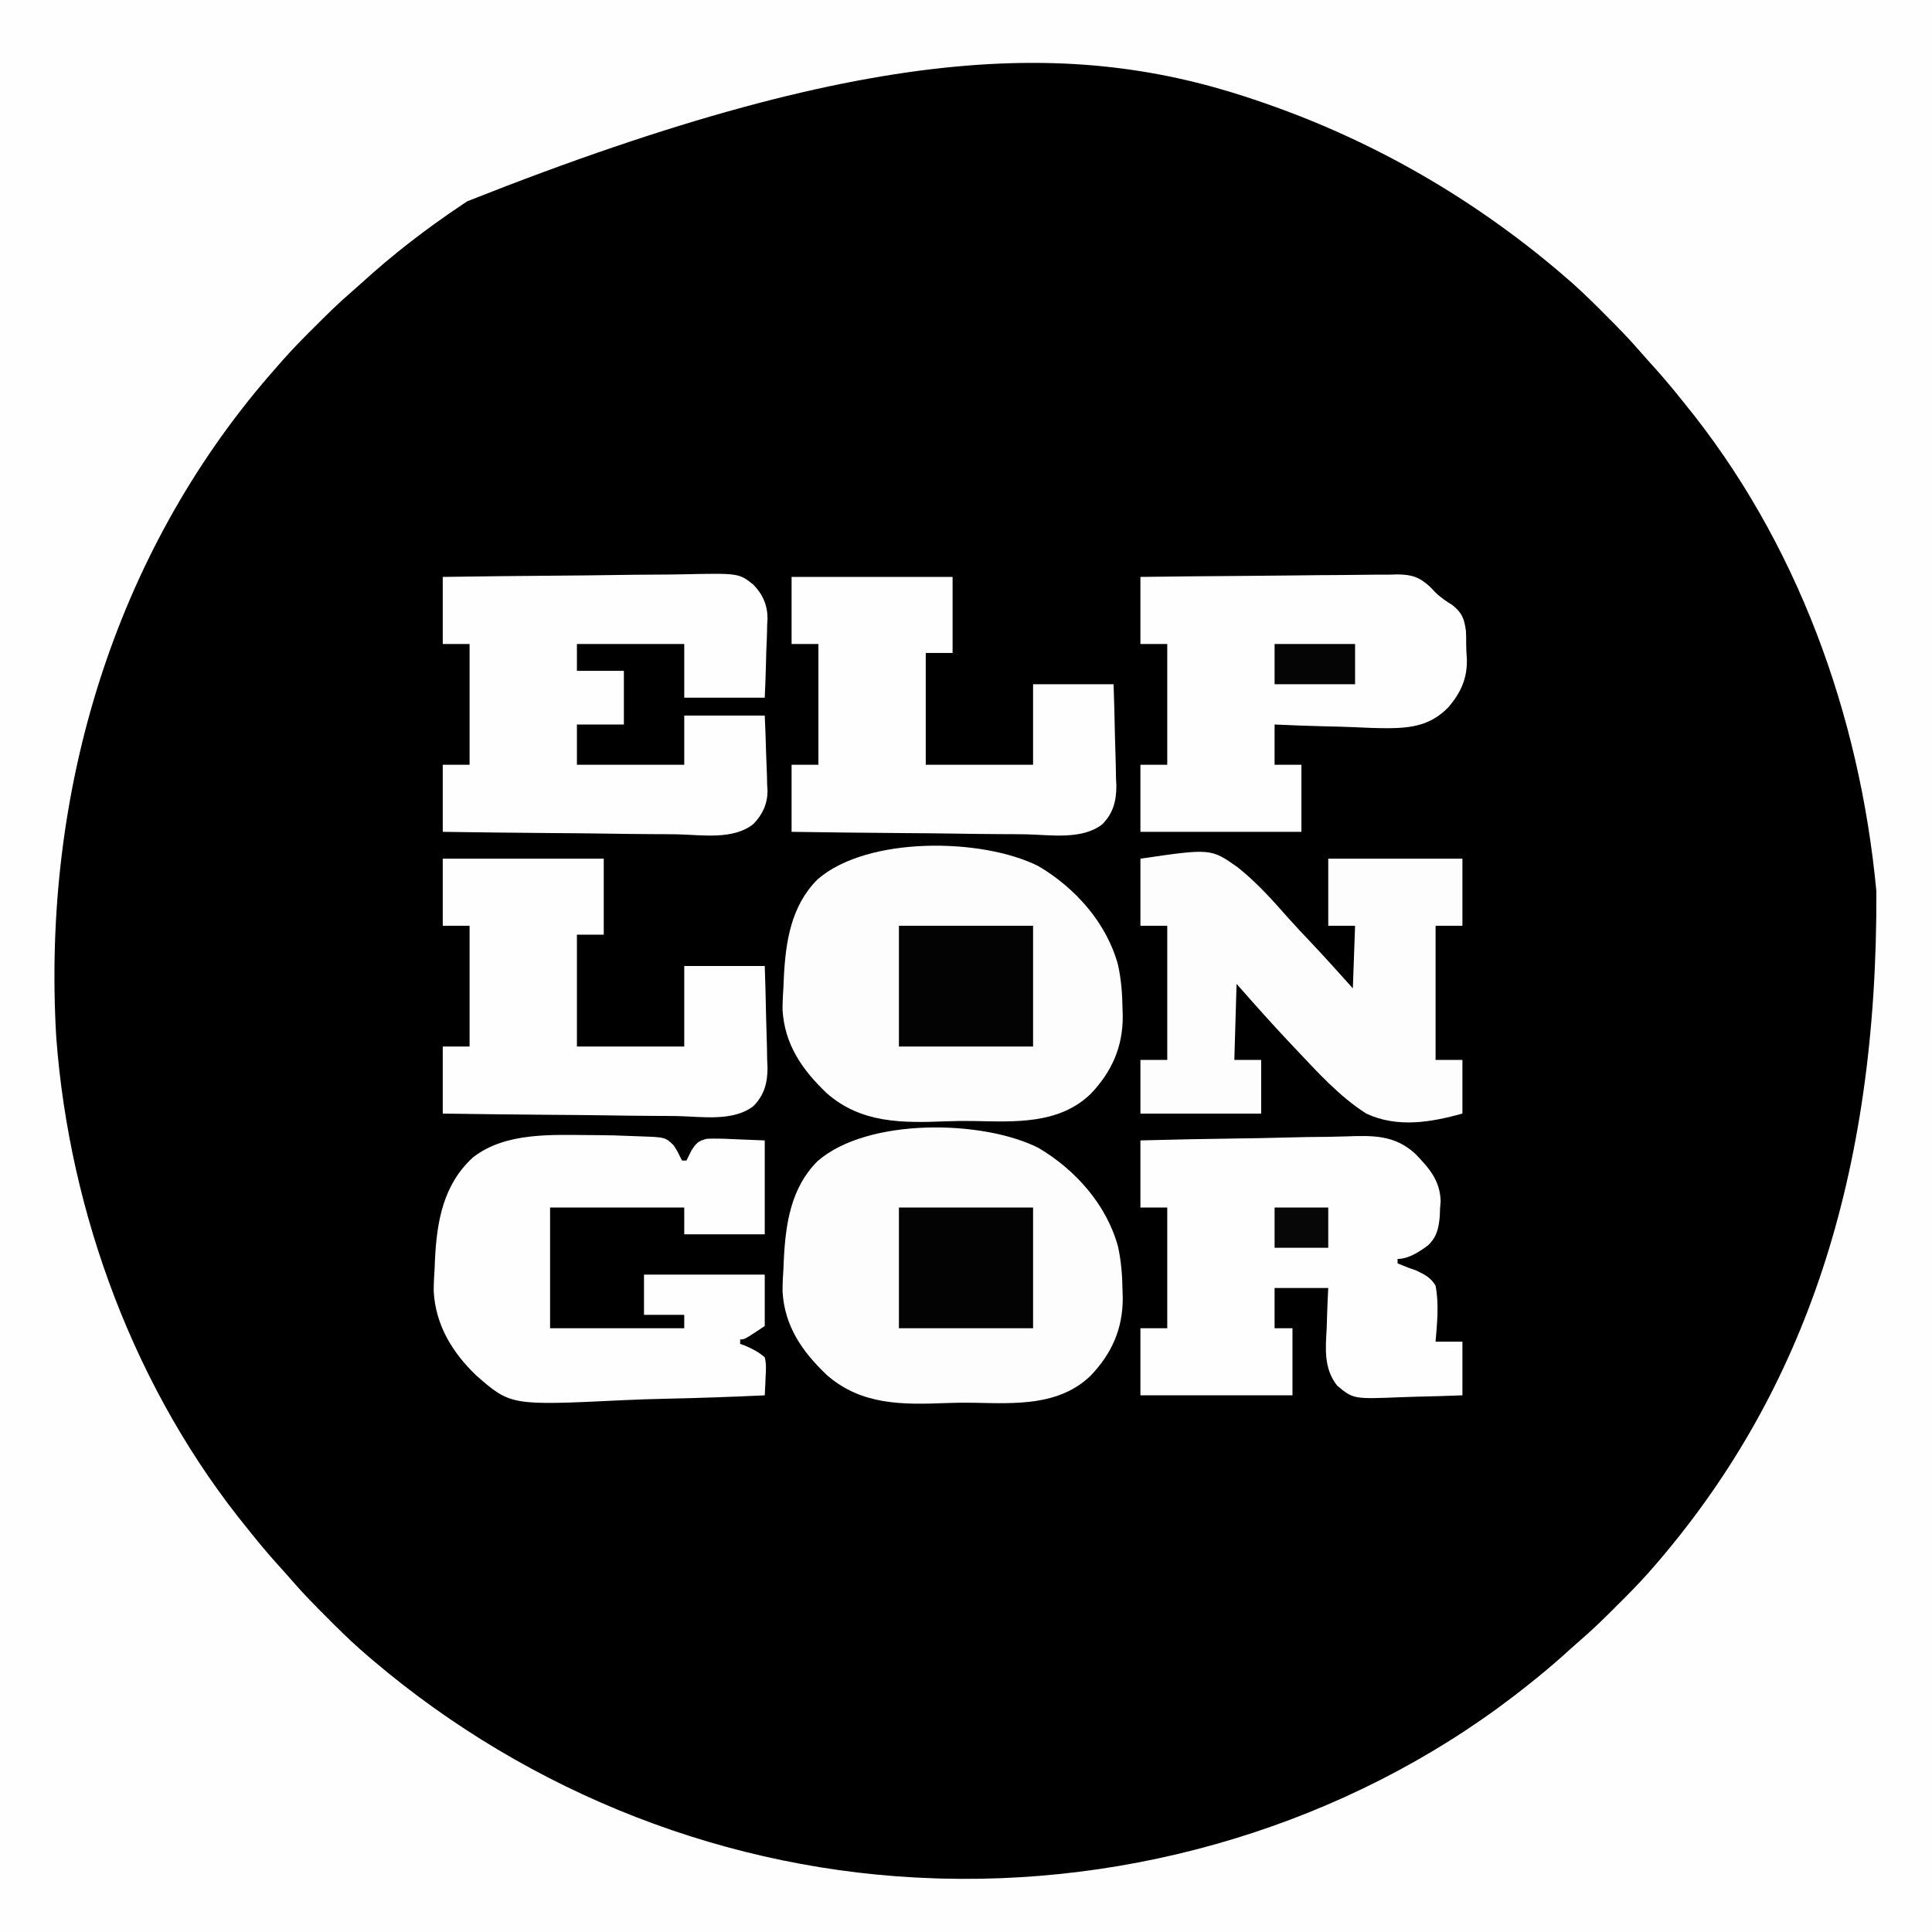
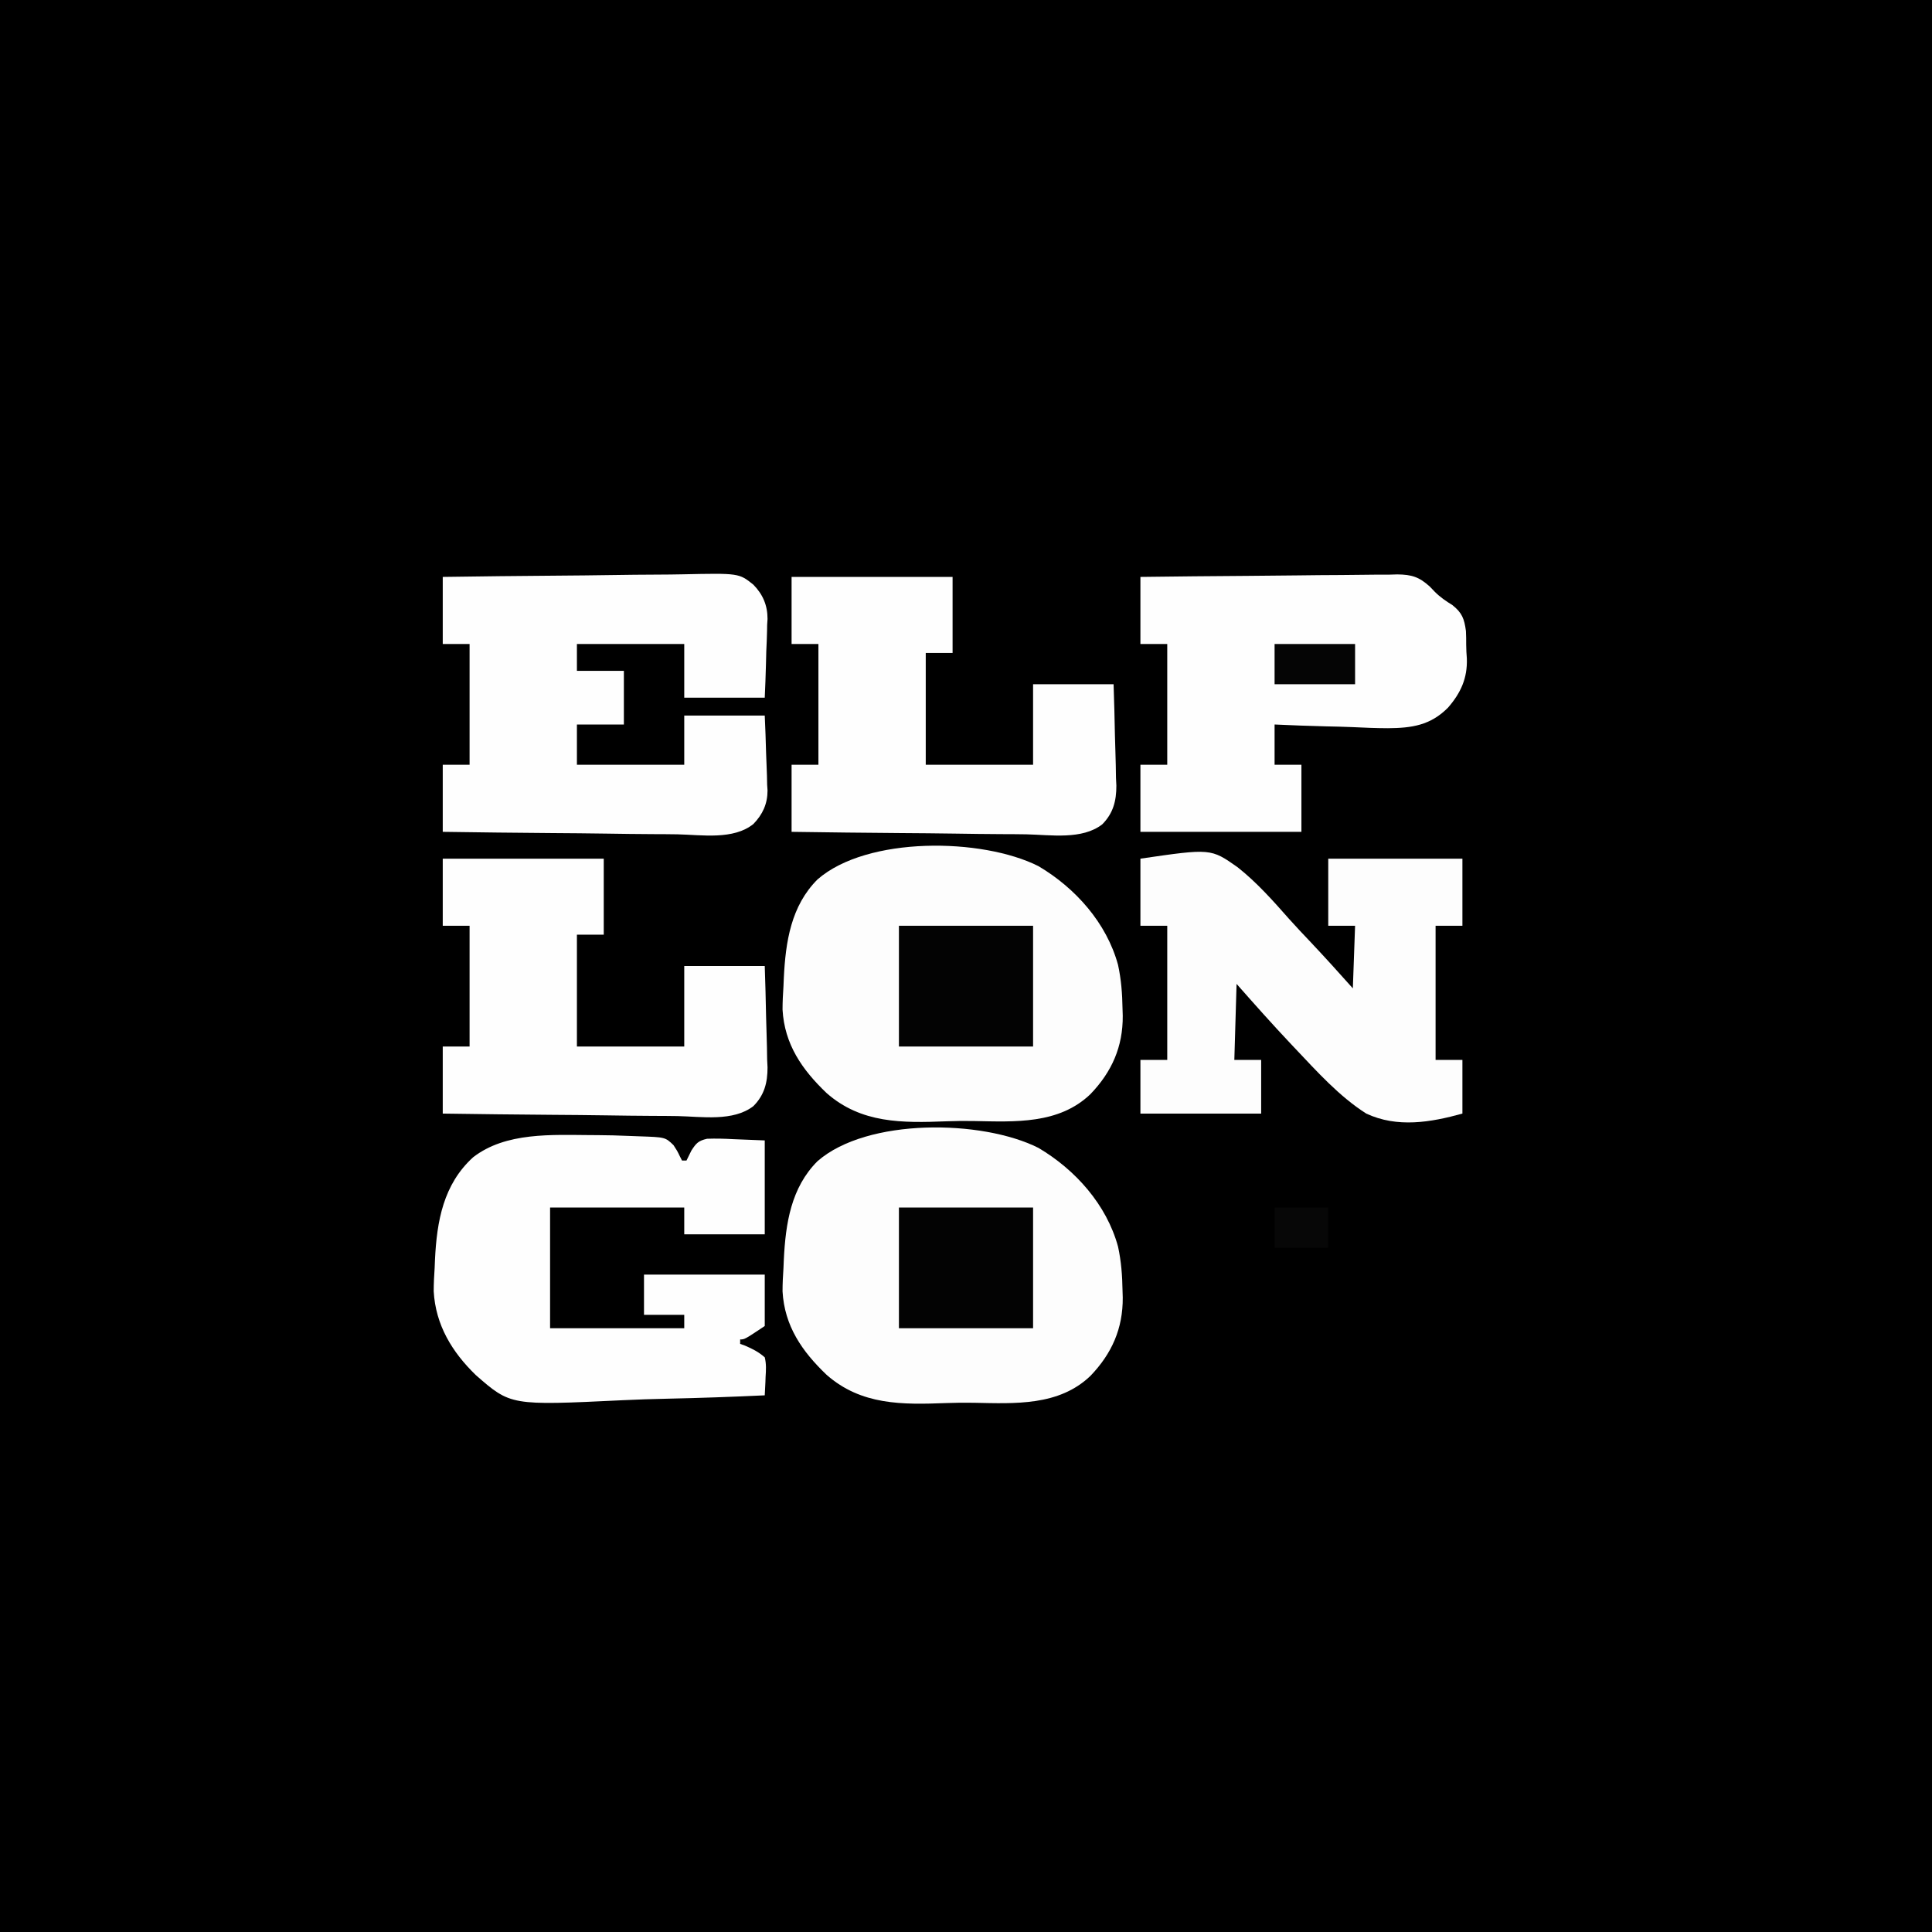
<svg xmlns="http://www.w3.org/2000/svg" version="1.1" width="864" height="864">
  <path d="M0 0 C285.12 0 570.24 0 864 0 C864 285.12 864 570.24 864 864 C578.88 864 293.76 864 0 864 C0 578.88 0 293.76 0 0 Z " fill="#000000" transform="translate(0,0)" />
-   <path d="M0 0 C285.12 0 570.24 0 864 0 C864 285.12 864 570.24 864 864 C578.88 864 293.76 864 0 864 C0 578.88 0 293.76 0 0 Z M209 90 C208.293 90.47 207.586 90.941 206.858 91.425 C190.922 102.06 175.73 113.731 161.582 126.664 C160.165 127.946 158.742 129.221 157.291 130.464 C151.398 135.519 145.914 140.938 140.438 146.438 C139.531 147.34 138.624 148.243 137.689 149.174 C132.583 154.287 127.683 159.498 123 165 C122.143 165.976 121.286 166.952 120.402 167.957 C51.651 247.604 18.609 353.471 25.16 463.981 C31.109 543.075 60.576 622.341 111 684 C111.753 684.942 112.506 685.885 113.281 686.855 C117.582 692.194 122.039 697.358 126.664 702.418 C127.946 703.835 129.221 705.258 130.464 706.709 C135.519 712.602 140.938 718.086 146.438 723.562 C147.34 724.469 148.243 725.376 149.174 726.311 C154.287 731.416 159.481 736.337 165 741 C165.634 741.541 166.269 742.082 166.923 742.64 C237.09 802.148 325.962 837.088 418 840 C419.037 840.033 420.073 840.066 421.141 840.101 C515.221 842.591 610.502 812.104 684 753 C684.949 752.243 685.898 751.487 686.875 750.707 C692.204 746.407 697.364 741.956 702.418 737.336 C703.835 736.054 705.258 734.779 706.709 733.536 C712.602 728.481 718.086 723.062 723.562 717.562 C724.469 716.66 725.376 715.757 726.311 714.826 C731.416 709.713 736.337 704.519 741 699 C741.541 698.366 742.082 697.731 742.64 697.077 C806.497 621.782 839.676 526.808 839.12 398.551 C831.713 319.603 803.536 241.797 753 180 C752.247 179.058 751.494 178.115 750.719 177.145 C746.418 171.806 741.961 166.642 737.336 161.582 C736.054 160.165 734.779 158.742 733.536 157.291 C728.481 151.398 723.062 145.914 717.562 140.438 C716.66 139.531 715.757 138.624 714.826 137.689 C709.713 132.584 704.519 127.663 699 123 C698.366 122.459 697.731 121.918 697.077 121.36 C658.897 88.98 615.219 63.646 568 47 C567.007 46.647 566.014 46.295 564.99 45.932 C485.467 18.101 395.46 16.09 209 90 Z " fill="#FEFEFE" transform="translate(0,0)" />
+   <path d="M0 0 C285.12 0 570.24 0 864 0 C864 285.12 864 570.24 864 864 C578.88 864 293.76 864 0 864 C0 578.88 0 293.76 0 0 Z M209 90 C208.293 90.47 207.586 90.941 206.858 91.425 C190.922 102.06 175.73 113.731 161.582 126.664 C160.165 127.946 158.742 129.221 157.291 130.464 C151.398 135.519 145.914 140.938 140.438 146.438 C139.531 147.34 138.624 148.243 137.689 149.174 C132.583 154.287 127.683 159.498 123 165 C122.143 165.976 121.286 166.952 120.402 167.957 C51.651 247.604 18.609 353.471 25.16 463.981 C31.109 543.075 60.576 622.341 111 684 C111.753 684.942 112.506 685.885 113.281 686.855 C117.582 692.194 122.039 697.358 126.664 702.418 C127.946 703.835 129.221 705.258 130.464 706.709 C135.519 712.602 140.938 718.086 146.438 723.562 C147.34 724.469 148.243 725.376 149.174 726.311 C154.287 731.416 159.481 736.337 165 741 C165.634 741.541 166.269 742.082 166.923 742.64 C237.09 802.148 325.962 837.088 418 840 C419.037 840.033 420.073 840.066 421.141 840.101 C515.221 842.591 610.502 812.104 684 753 C684.949 752.243 685.898 751.487 686.875 750.707 C692.204 746.407 697.364 741.956 702.418 737.336 C703.835 736.054 705.258 734.779 706.709 733.536 C712.602 728.481 718.086 723.062 723.562 717.562 C724.469 716.66 725.376 715.757 726.311 714.826 C731.416 709.713 736.337 704.519 741 699 C741.541 698.366 742.082 697.731 742.64 697.077 C806.497 621.782 839.676 526.808 839.12 398.551 C831.713 319.603 803.536 241.797 753 180 C752.247 179.058 751.494 178.115 750.719 177.145 C746.418 171.806 741.961 166.642 737.336 161.582 C736.054 160.165 734.779 158.742 733.536 157.291 C728.481 151.398 723.062 145.914 717.562 140.438 C716.66 139.531 715.757 138.624 714.826 137.689 C709.713 132.584 704.519 127.663 699 123 C698.366 122.459 697.731 121.918 697.077 121.36 C658.897 88.98 615.219 63.646 568 47 C567.007 46.647 566.014 46.295 564.99 45.932 C485.467 18.101 395.46 16.09 209 90 Z " fill="#fefefe00" transform="translate(0,0)" />
  <path d="M0 0 C16.533 9.767 30.47 25.386 35.586 44.133 C37.011 50.673 37.498 57.098 37.599 63.779 C37.631 64.804 37.663 65.829 37.696 66.885 C37.805 80.727 32.842 91.972 23.255 101.947 C9.142 115.485 -10.495 114.342 -28.85 113.982 C-32.968 113.904 -37.055 113.945 -41.17 114.105 C-60.872 114.868 -79.257 115.119 -94.758 101.468 C-105.709 91.01 -113.578 79.675 -114.446 64.132 C-114.441 60.619 -114.265 57.158 -114.026 53.654 C-113.976 52.448 -113.926 51.241 -113.874 49.998 C-113.085 33.838 -110.655 17.747 -98.782 5.916 C-76.625 -13.437 -25.266 -12.728 0 0 Z " fill="#FDFDFD" transform="translate(464.4014,513.3457)" />
  <path d="M0 0 C16.533 9.767 30.47 25.386 35.586 44.133 C37.011 50.673 37.498 57.098 37.599 63.779 C37.631 64.804 37.663 65.829 37.696 66.885 C37.805 80.727 32.842 91.972 23.255 101.947 C9.142 115.485 -10.495 114.342 -28.85 113.982 C-32.968 113.904 -37.055 113.945 -41.17 114.105 C-60.872 114.868 -79.257 115.119 -94.758 101.468 C-105.709 91.01 -113.578 79.675 -114.446 64.132 C-114.441 60.619 -114.265 57.158 -114.026 53.654 C-113.976 52.448 -113.926 51.241 -113.874 49.998 C-113.085 33.838 -110.655 17.747 -98.782 5.916 C-76.625 -13.437 -25.266 -12.728 0 0 Z " fill="#FDFDFD" transform="translate(464.4014,387.3457)" />
-   <path d="M0 0 C14.7 -0.386 29.397 -0.698 44.102 -0.881 C50.931 -0.968 57.757 -1.087 64.584 -1.282 C71.185 -1.472 77.783 -1.569 84.386 -1.613 C86.893 -1.644 89.4 -1.705 91.905 -1.797 C103.821 -2.219 113.581 -2.519 122.789 5.857 C129.035 12.268 134.059 17.929 134.256 27.235 C134.172 28.292 134.087 29.349 134 30.438 C133.961 31.556 133.921 32.675 133.88 33.828 C133.404 39.195 132.629 43.08 128.664 46.887 C124.818 49.779 119.933 53 115 53 C115 53.66 115 54.32 115 55 C115.695 55.277 116.39 55.554 117.105 55.84 C118.061 56.223 119.016 56.606 120 57 C121.027 57.352 122.055 57.704 123.113 58.066 C126.899 59.837 129.916 61.321 132 65 C133.586 73.194 132.671 81.743 132 90 C135.96 90 139.92 90 144 90 C144 97.92 144 105.84 144 114 C137.218 114.254 130.452 114.472 123.669 114.604 C121.367 114.659 119.066 114.734 116.765 114.83 C95.228 115.702 95.228 115.702 87.969 109.656 C81.913 101.88 82.791 93.156 83.312 83.812 C83.368 82.08 83.418 80.348 83.463 78.615 C83.574 74.402 83.789 70.214 84 66 C76.08 66 68.16 66 60 66 C60 71.94 60 77.88 60 84 C62.64 84 65.28 84 68 84 C68 93.9 68 103.8 68 114 C45.56 114 23.12 114 0 114 C0 104.1 0 94.2 0 84 C3.96 84 7.92 84 12 84 C12 66.18 12 48.36 12 30 C8.04 30 4.08 30 0 30 C0 20.1 0 10.2 0 0 Z " fill="#FEFEFE" transform="translate(510,510)" />
+   <path d="M0 0 C14.7 -0.386 29.397 -0.698 44.102 -0.881 C50.931 -0.968 57.757 -1.087 64.584 -1.282 C71.185 -1.472 77.783 -1.569 84.386 -1.613 C86.893 -1.644 89.4 -1.705 91.905 -1.797 C103.821 -2.219 113.581 -2.519 122.789 5.857 C129.035 12.268 134.059 17.929 134.256 27.235 C134.172 28.292 134.087 29.349 134 30.438 C133.961 31.556 133.921 32.675 133.88 33.828 C133.404 39.195 132.629 43.08 128.664 46.887 C124.818 49.779 119.933 53 115 53 C115 53.66 115 54.32 115 55 C115.695 55.277 116.39 55.554 117.105 55.84 C118.061 56.223 119.016 56.606 120 57 C121.027 57.352 122.055 57.704 123.113 58.066 C126.899 59.837 129.916 61.321 132 65 C133.586 73.194 132.671 81.743 132 90 C135.96 90 139.92 90 144 90 C144 97.92 144 105.84 144 114 C137.218 114.254 130.452 114.472 123.669 114.604 C121.367 114.659 119.066 114.734 116.765 114.83 C95.228 115.702 95.228 115.702 87.969 109.656 C81.913 101.88 82.791 93.156 83.312 83.812 C83.368 82.08 83.418 80.348 83.463 78.615 C83.574 74.402 83.789 70.214 84 66 C76.08 66 68.16 66 60 66 C60 71.94 60 77.88 60 84 C62.64 84 65.28 84 68 84 C68 93.9 68 103.8 68 114 C45.56 114 23.12 114 0 114 C0 104.1 0 94.2 0 84 C3.96 84 7.92 84 12 84 C12 66.18 12 48.36 12 30 C8.04 30 4.08 30 0 30 C0 20.1 0 10.2 0 0 Z " fill="#fefefe00" transform="translate(510,510)" />
  <path d="M0 0 C17.151 -0.249 34.301 -0.451 51.453 -0.57 C59.418 -0.627 67.382 -0.704 75.346 -0.83 C82.292 -0.94 89.237 -1.011 96.184 -1.035 C99.859 -1.049 103.532 -1.083 107.206 -1.163 C132.471 -1.694 132.471 -1.694 138.922 3.478 C143.192 7.864 145.252 12.727 145.246 18.802 C145.189 19.686 145.133 20.57 145.074 21.48 C145.059 22.419 145.043 23.358 145.027 24.326 C144.966 27.284 144.828 30.232 144.688 33.188 C144.632 35.209 144.582 37.23 144.537 39.252 C144.426 44.175 144.211 49.077 144 54 C132.12 54 120.24 54 108 54 C108 46.08 108 38.16 108 30 C92.16 30 76.32 30 60 30 C60 33.96 60 37.92 60 42 C66.93 42 73.86 42 81 42 C81 49.92 81 57.84 81 66 C74.07 66 67.14 66 60 66 C60 71.94 60 77.88 60 84 C75.84 84 91.68 84 108 84 C108 76.74 108 69.48 108 62 C119.88 62 131.76 62 144 62 C144.254 67.644 144.472 73.268 144.604 78.913 C144.659 80.827 144.734 82.741 144.83 84.653 C144.965 87.422 145.026 90.185 145.074 92.957 C145.131 93.797 145.188 94.637 145.246 95.503 C145.252 101.447 143.077 106.217 138.922 110.499 C129.975 117.711 115.883 115.353 105.028 115.115 C101.33 115.046 97.632 115.04 93.934 115.027 C86.945 114.993 79.959 114.903 72.972 114.792 C65.011 114.669 57.05 114.609 49.088 114.554 C32.724 114.439 16.363 114.237 0 114 C0 104.1 0 94.2 0 84 C3.96 84 7.92 84 12 84 C12 66.18 12 48.36 12 30 C8.04 30 4.08 30 0 30 C0 20.1 0 10.2 0 0 Z " fill="#FEFEFE" transform="translate(198,258)" />
  <path d="M0 0 C31.498 -4.592 31.498 -4.592 43.47 3.84 C52.001 10.585 59.259 18.75 66.427 26.887 C69.609 30.453 72.904 33.912 76.189 37.383 C82.573 44.158 88.812 51.045 95 58 C95.33 48.76 95.66 39.52 96 30 C92.04 30 88.08 30 84 30 C84 20.1 84 10.2 84 0 C103.8 0 123.6 0 144 0 C144 9.9 144 19.8 144 30 C140.04 30 136.08 30 132 30 C132 49.8 132 69.6 132 90 C135.96 90 139.92 90 144 90 C144 97.92 144 105.84 144 114 C129.759 117.942 114.896 120.475 101 114 C88.988 106.368 79.029 95.265 69.312 85 C68.656 84.306 67.999 83.613 67.322 82.898 C59.019 74.095 51.004 65.087 43 56 C42.67 67.22 42.34 78.44 42 90 C45.96 90 49.92 90 54 90 C54 97.92 54 105.84 54 114 C36.18 114 18.36 114 0 114 C0 106.08 0 98.16 0 90 C3.96 90 7.92 90 12 90 C12 70.2 12 50.4 12 30 C8.04 30 4.08 30 0 30 C0 20.1 0 10.2 0 0 Z " fill="#FDFDFD" transform="translate(510,384)" />
  <path d="M0 0 C1.236 0.004 1.236 0.004 2.497 0.008 C7.328 0.039 12.149 0.152 16.975 0.374 C18.476 0.442 19.977 0.498 21.478 0.542 C33.071 0.937 33.071 0.937 36.77 4.503 C38.395 6.994 38.395 6.994 39.593 9.473 C39.913 10.101 40.233 10.728 40.562 11.375 C41.222 11.375 41.883 11.375 42.562 11.375 C43.31 9.895 44.039 8.405 44.758 6.91 C46.898 3.59 47.868 2.536 51.769 1.632 C55.7 1.488 59.508 1.592 63.438 1.812 C70.429 2.091 70.429 2.091 77.562 2.375 C77.562 16.235 77.562 30.095 77.562 44.375 C65.683 44.375 53.803 44.375 41.562 44.375 C41.562 40.415 41.562 36.455 41.562 32.375 C21.762 32.375 1.962 32.375 -18.438 32.375 C-18.438 50.195 -18.438 68.015 -18.438 86.375 C1.363 86.375 21.163 86.375 41.562 86.375 C41.562 84.395 41.562 82.415 41.562 80.375 C35.623 80.375 29.683 80.375 23.562 80.375 C23.562 74.435 23.562 68.495 23.562 62.375 C41.383 62.375 59.203 62.375 77.562 62.375 C77.562 69.965 77.562 77.555 77.562 85.375 C68.562 91.375 68.562 91.375 66.562 91.375 C66.562 92.035 66.562 92.695 66.562 93.375 C67.264 93.623 67.965 93.87 68.688 94.125 C72.143 95.628 74.695 96.886 77.562 99.375 C78.305 102.321 78.132 105.111 77.938 108.125 C77.897 109.314 77.897 109.314 77.855 110.527 C77.785 112.478 77.677 114.427 77.562 116.375 C63.073 117.059 48.585 117.567 34.083 117.878 C27.344 118.026 20.616 118.23 13.884 118.563 C-36.068 120.961 -36.068 120.961 -51.682 107.293 C-62.295 96.988 -69.632 84.915 -70.485 69.853 C-70.476 66.341 -70.3 62.878 -70.062 59.375 C-70.013 58.168 -69.963 56.962 -69.912 55.718 C-69.078 38.404 -66.146 22.015 -52.873 9.923 C-38.26 -1.421 -17.575 -0.087 0 0 Z " fill="#FEFEFE" transform="translate(264.4375,507.625)" />
  <path d="M0 0 C15.995 -0.204 31.989 -0.369 47.985 -0.466 C55.413 -0.513 62.84 -0.576 70.267 -0.679 C76.744 -0.769 83.221 -0.827 89.699 -0.847 C93.126 -0.858 96.552 -0.886 99.978 -0.952 C103.814 -1.017 107.646 -1.026 111.482 -1.022 C113.167 -1.07 113.167 -1.07 114.887 -1.12 C121.3 -1.045 124.634 -0.024 129.437 4.339 C130.189 5.123 130.94 5.908 131.714 6.716 C134.131 9.131 136.623 10.801 139.52 12.598 C143.86 16.049 144.841 18.716 145.574 24.184 C145.678 26.242 145.709 28.281 145.688 30.342 C145.688 32.418 145.829 34.451 145.982 36.521 C146.28 45.29 143.279 51.87 137.555 58.469 C129.699 66.389 121.326 67.587 110.684 67.66 C105.373 67.647 100.078 67.431 94.774 67.167 C90.846 66.991 86.917 66.915 82.986 66.83 C75.318 66.649 67.662 66.352 60 66 C60 71.94 60 77.88 60 84 C63.96 84 67.92 84 72 84 C72 93.9 72 103.8 72 114 C48.24 114 24.48 114 0 114 C0 104.1 0 94.2 0 84 C3.96 84 7.92 84 12 84 C12 66.18 12 48.36 12 30 C8.04 30 4.08 30 0 30 C0 20.1 0 10.2 0 0 Z " fill="#FEFEFE" transform="translate(510,258)" />
  <path d="M0 0 C23.76 0 47.52 0 72 0 C72 11.22 72 22.44 72 34 C68.04 34 64.08 34 60 34 C60 50.5 60 67 60 84 C75.84 84 91.68 84 108 84 C108 72.12 108 60.24 108 48 C119.88 48 131.76 48 144 48 C144.254 55.636 144.472 63.257 144.604 70.894 C144.659 73.487 144.734 76.08 144.83 78.672 C144.964 82.413 145.026 86.151 145.074 89.895 C145.131 91.041 145.188 92.187 145.246 93.368 C145.251 100.157 143.838 105.713 138.922 110.656 C129.902 117.66 115.846 115.352 105.028 115.115 C101.33 115.046 97.632 115.04 93.934 115.027 C86.945 114.993 79.959 114.903 72.972 114.792 C65.011 114.669 57.05 114.609 49.088 114.554 C32.724 114.439 16.363 114.237 0 114 C0 104.1 0 94.2 0 84 C3.96 84 7.92 84 12 84 C12 66.18 12 48.36 12 30 C8.04 30 4.08 30 0 30 C0 20.1 0 10.2 0 0 Z " fill="#FEFEFE" transform="translate(198,384)" />
  <path d="M0 0 C23.76 0 47.52 0 72 0 C72 11.22 72 22.44 72 34 C68.04 34 64.08 34 60 34 C60 50.5 60 67 60 84 C75.84 84 91.68 84 108 84 C108 72.12 108 60.24 108 48 C119.88 48 131.76 48 144 48 C144.254 55.636 144.472 63.257 144.604 70.894 C144.659 73.487 144.734 76.08 144.83 78.672 C144.964 82.413 145.026 86.151 145.074 89.895 C145.131 91.041 145.188 92.187 145.246 93.368 C145.251 100.157 143.838 105.713 138.922 110.656 C129.902 117.66 115.846 115.352 105.028 115.115 C101.33 115.046 97.632 115.04 93.934 115.027 C86.945 114.993 79.959 114.903 72.972 114.792 C65.011 114.669 57.05 114.609 49.088 114.554 C32.724 114.439 16.363 114.237 0 114 C0 104.1 0 94.2 0 84 C3.96 84 7.92 84 12 84 C12 66.18 12 48.36 12 30 C8.04 30 4.08 30 0 30 C0 20.1 0 10.2 0 0 Z " fill="#FEFEFE" transform="translate(354,258)" />
  <path d="M0 0 C19.8 0 39.6 0 60 0 C60 17.82 60 35.64 60 54 C40.2 54 20.4 54 0 54 C0 36.18 0 18.36 0 0 Z " fill="#030303" transform="translate(402,540)" />
  <path d="M0 0 C19.8 0 39.6 0 60 0 C60 17.82 60 35.64 60 54 C40.2 54 20.4 54 0 54 C0 36.18 0 18.36 0 0 Z " fill="#030303" transform="translate(402,414)" />
  <path d="M0 0 C11.88 0 23.76 0 36 0 C36 5.94 36 11.88 36 18 C24.12 18 12.24 18 0 18 C0 12.06 0 6.12 0 0 Z " fill="#050505" transform="translate(570,288)" />
  <path d="M0 0 C7.92 0 15.84 0 24 0 C24 5.94 24 11.88 24 18 C16.08 18 8.16 18 0 18 C0 12.06 0 6.12 0 0 Z " fill="#070707" transform="translate(570,540)" />
</svg>
